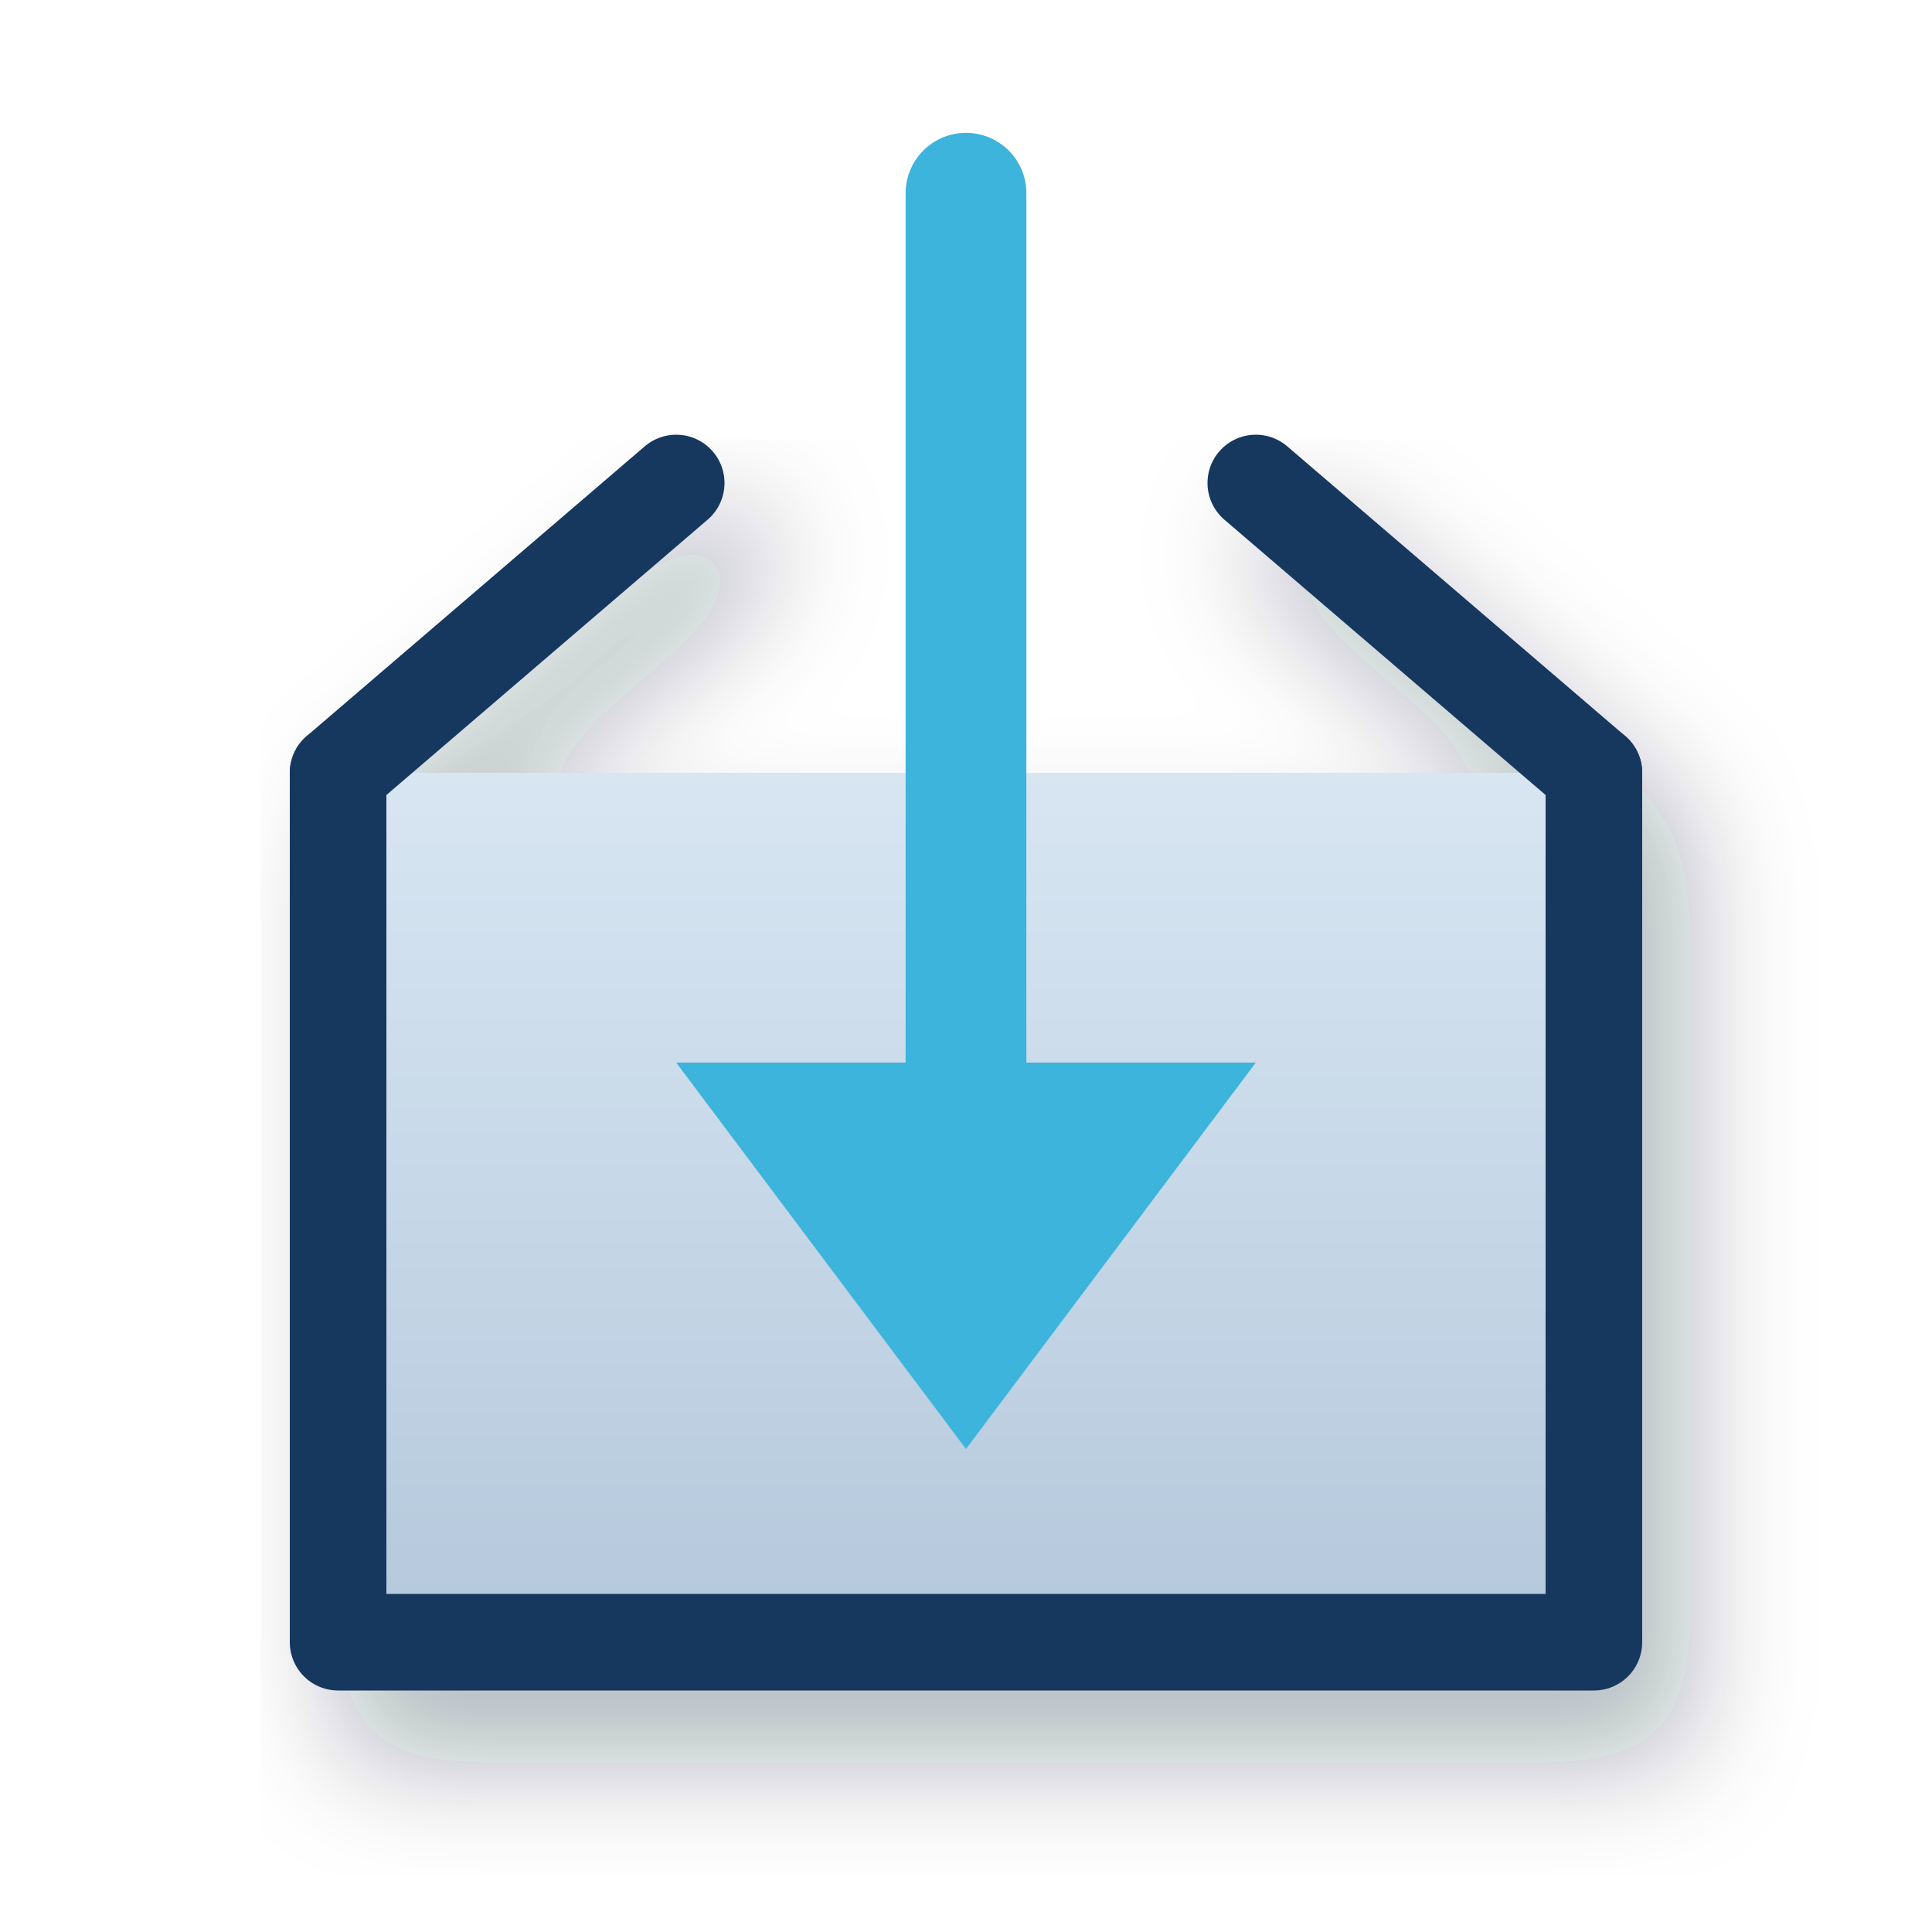
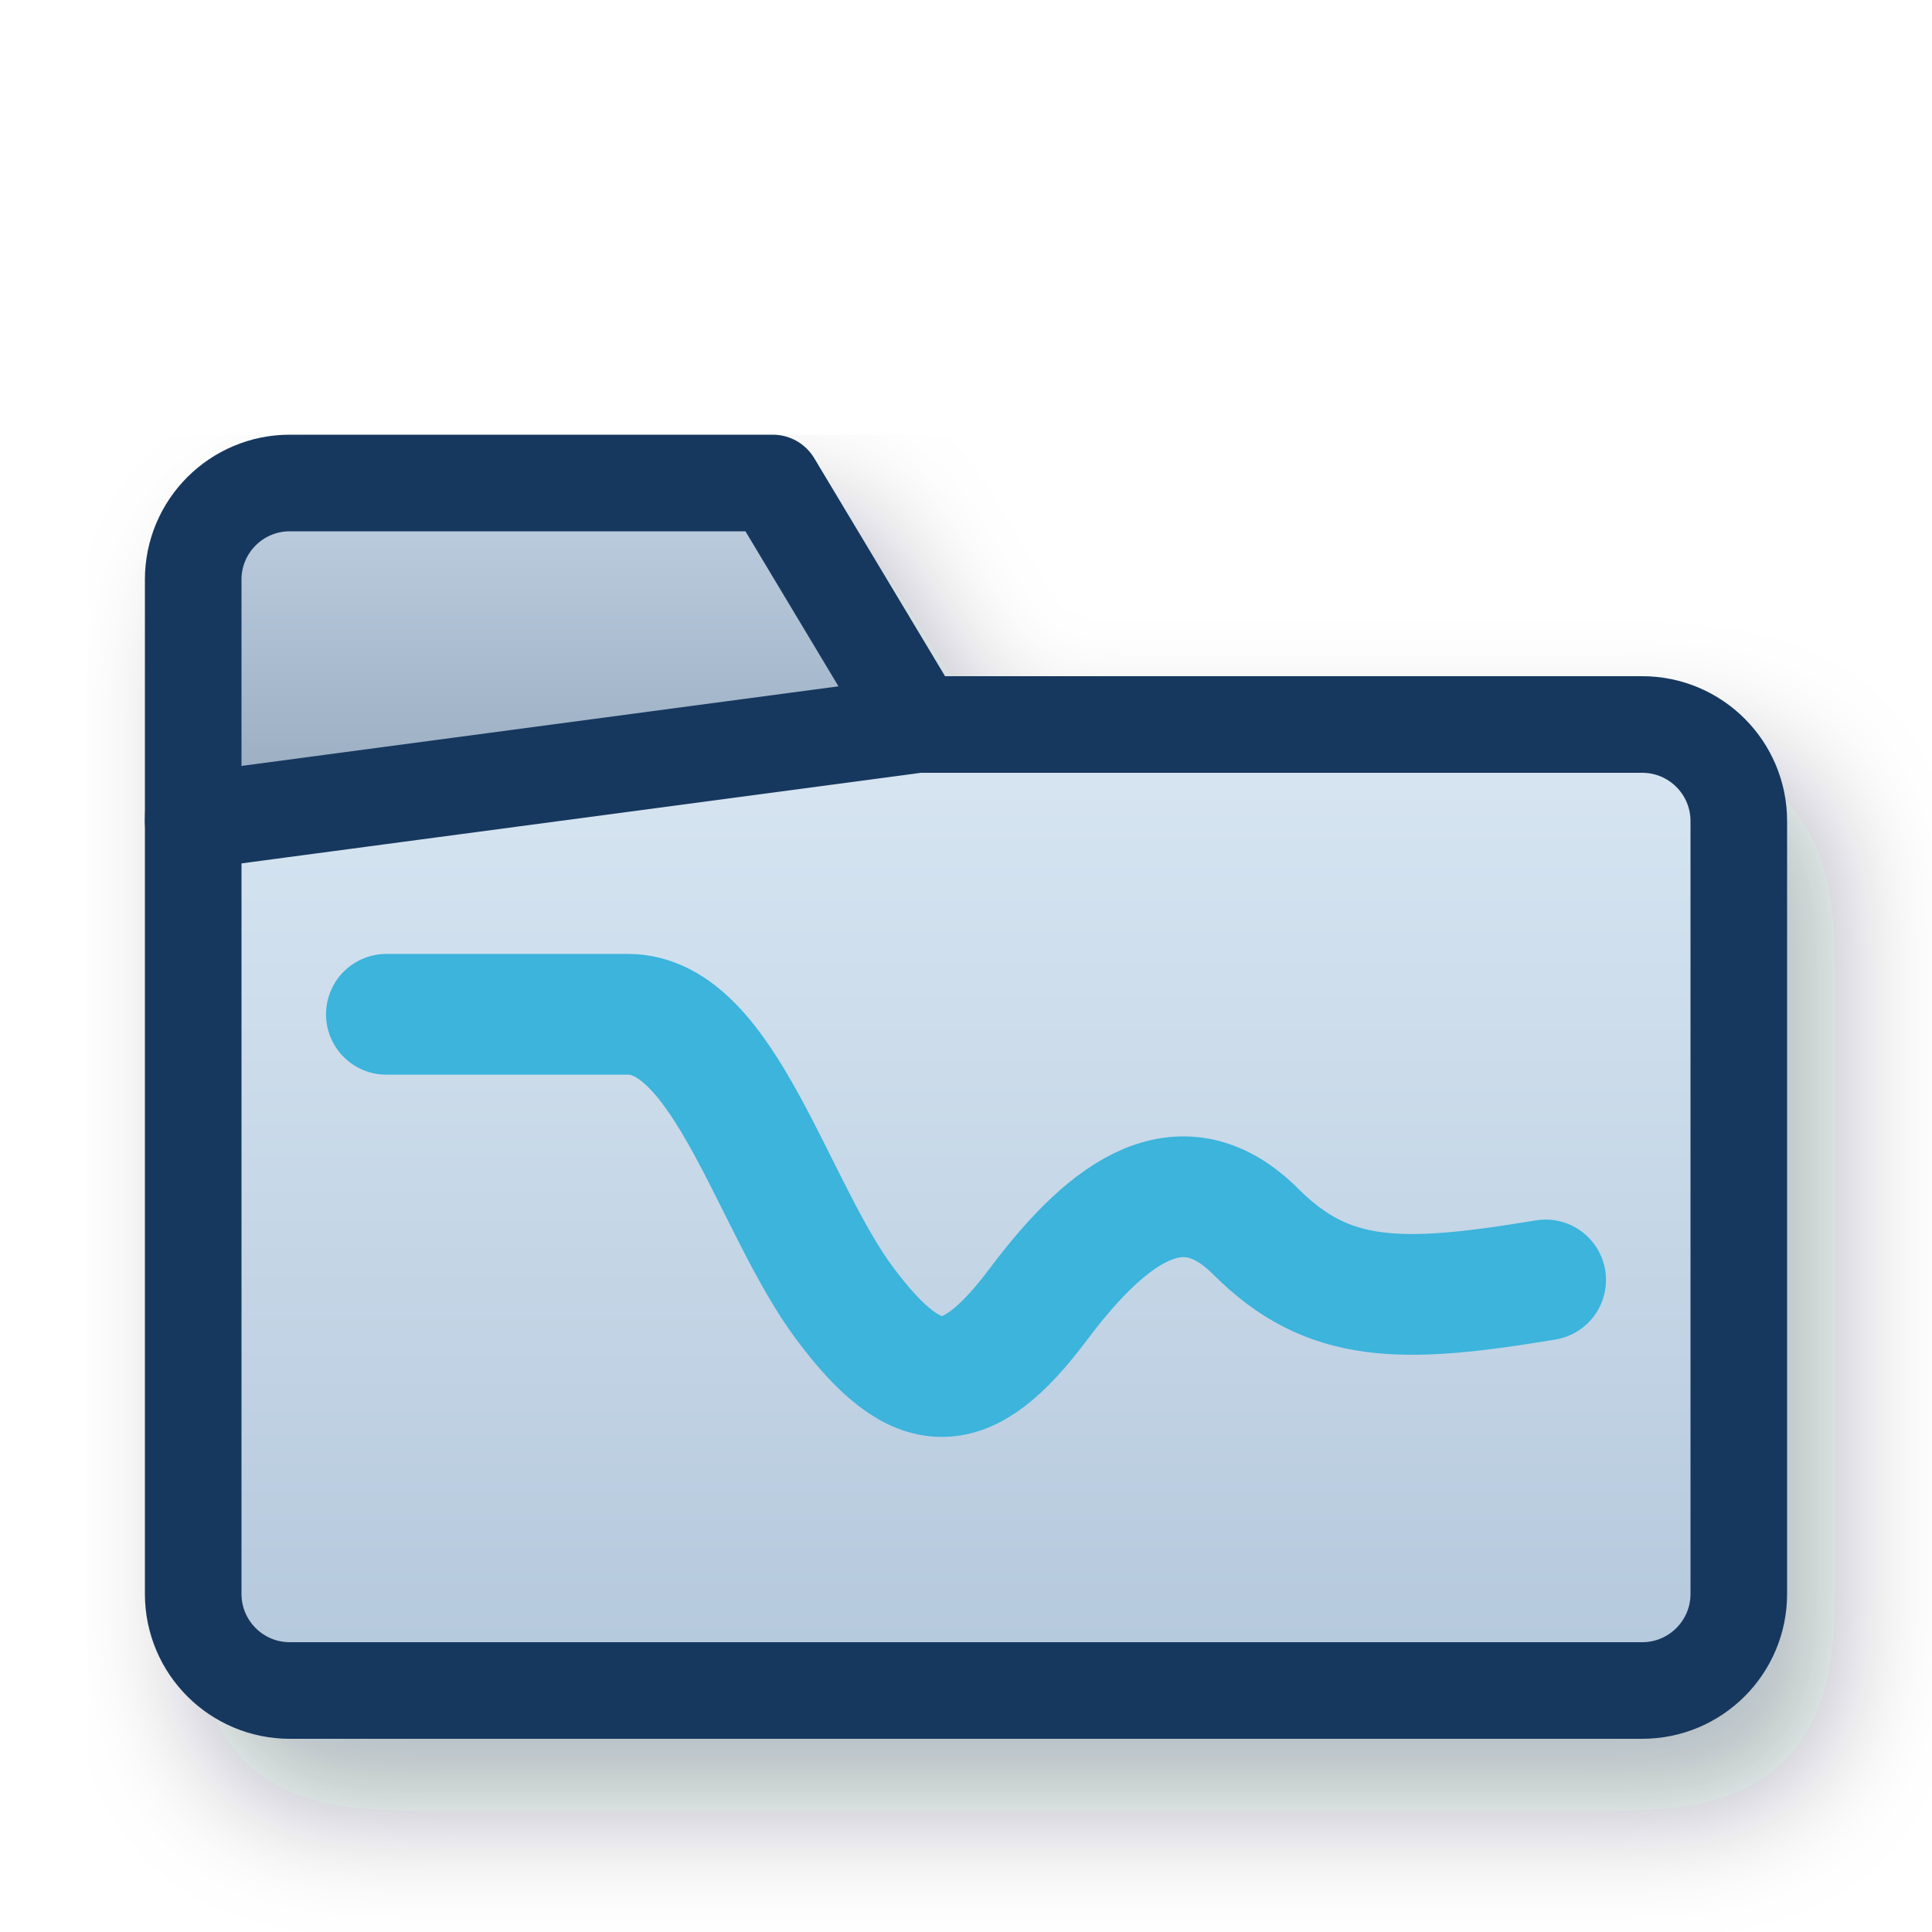
<svg xmlns="http://www.w3.org/2000/svg" width="40" height="40" viewBox="0 0 40 40">
  <defs>
    <filter id="sh" x="-10%" y="-10%" width="130%" height="130%">
      <feDropShadow dx="1" dy="1.5" stdDeviation="1.2" flood-color="#0a1a2e" flood-opacity="0.3" />
    </filter>
    <linearGradient id="bodyG" x1="0" y1="0" x2="0" y2="1">
      <stop offset="0%" stop-color="#D8E6F2" />
      <stop offset="100%" stop-color="#B4C8DC" />
    </linearGradient>
+     <linearGradient id="tabG" x1="0" y1="0" x2="0" y2="1">
+       <stop offset="0%" stop-color="#C0D0E2" />
+       <stop offset="100%" stop-color="#96AABE" />
+     </linearGradient>
  </defs>
-   <g filter="url(#sh)" stroke-linecap="round" stroke-linejoin="round">
-     <path d="M7 16v18h26V16" fill="url(#bodyG)" stroke="#19375F" stroke-width="2" />
-     <line x1="7" y1="16" x2="14" y2="10" stroke="#19375F" stroke-width="2" />
-     <line x1="33" y1="16" x2="26" y2="10" stroke="#19375F" stroke-width="2" />
+   <g stroke-linecap="round" stroke-linejoin="round" filter="url(#sh)">
+     <rect x="4" y="15" width="32" height="20" rx="2" fill="url(#bodyG)" stroke="#19375F" stroke-width="2" />
+     <path d="M4 17v-5a2 2 0 0 1 2-2h10l3 5z" fill="url(#tabG)" stroke="#19375F" stroke-width="2" />
  </g>
-   <line x1="20" y1="4" x2="20" y2="26" stroke="#3CB4DC" stroke-width="2.5" stroke-linecap="round" />
-   <polygon points="20 30 14 22 26 22" fill="#3CB4DC" />
+   <path d="M8 21 h5 c2 0 3 4 4.5 6 s2.5 2 4 0 s3-3 4.5-1.5 s3 1.5 6 1" fill="none" stroke="#3CB4DC" stroke-width="2.5" stroke-linecap="round" stroke-linejoin="round" />
</svg>
